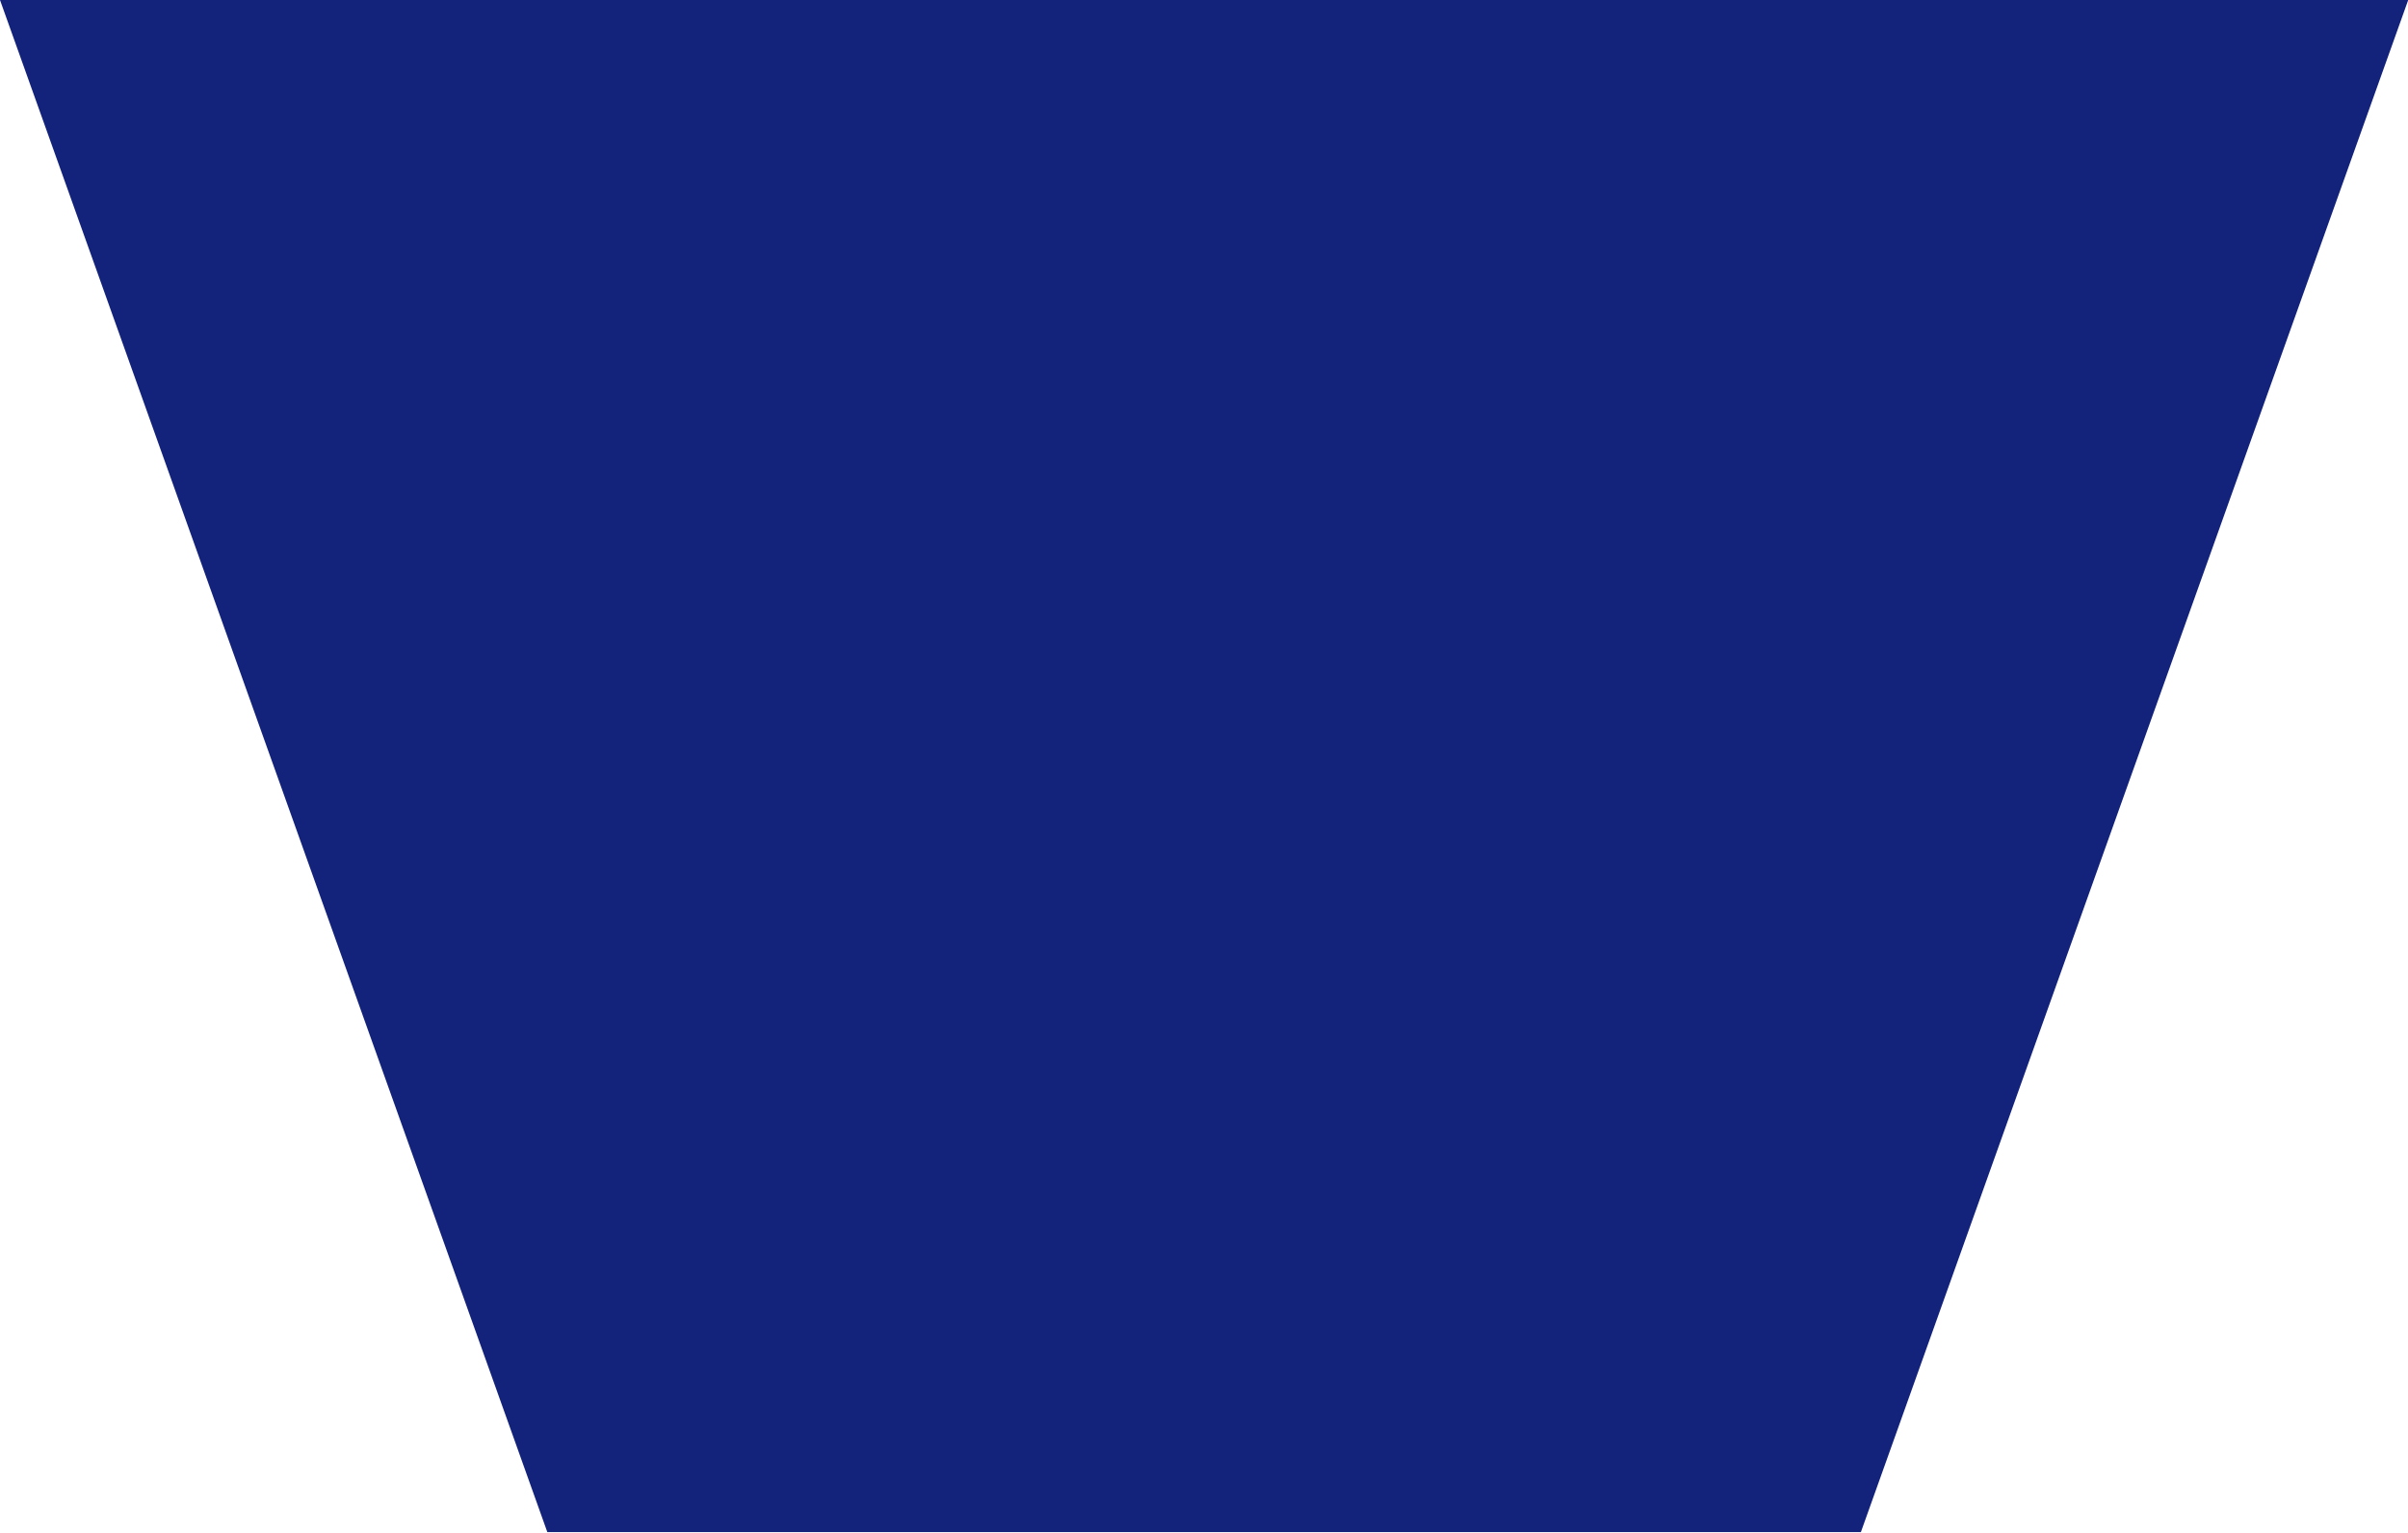
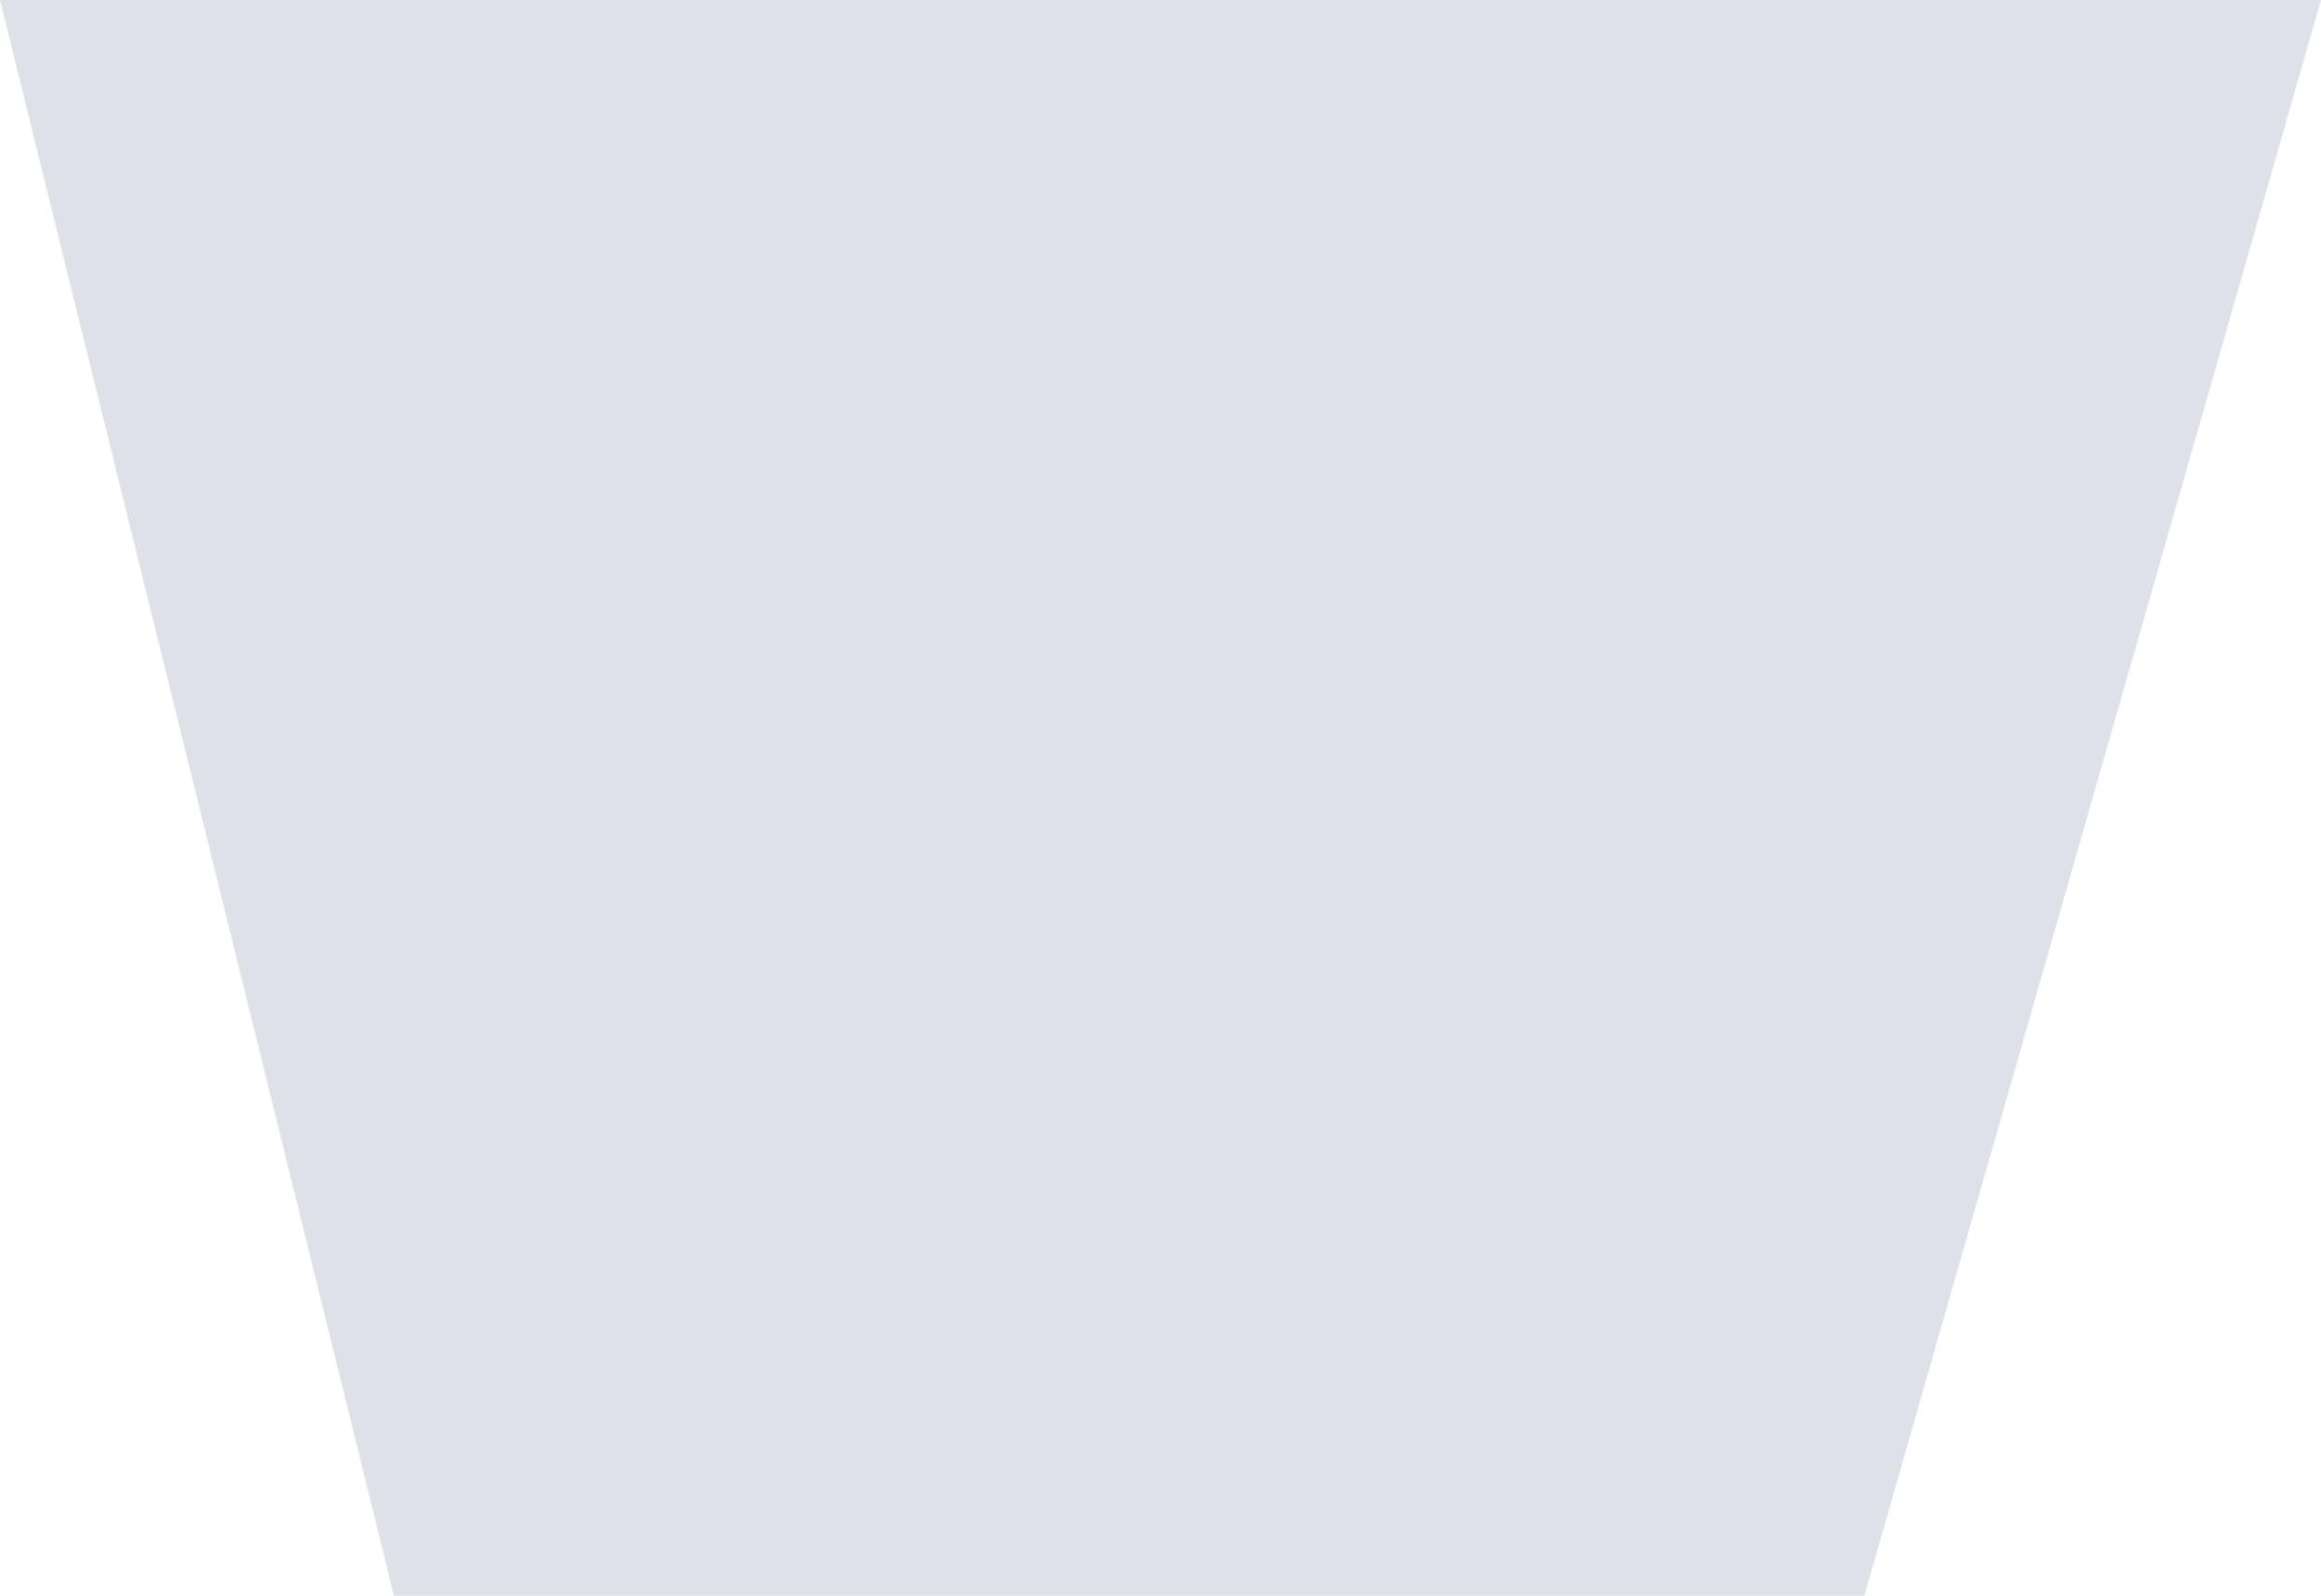
- <svg xmlns="http://www.w3.org/2000/svg" t="1650213114907" class="icon" viewBox="0 0 1609 1024" version="1.1" p-id="9009" width="314.258" height="200">
-   <defs>
-     <style type="text/css">@font-face { font-family: feedback-iconfont; src: url("//at.alicdn.com/t/font_1031158_u69w8yhxdu.woff2?t=1630033759944") format("woff2"), url("//at.alicdn.com/t/font_1031158_u69w8yhxdu.woff?t=1630033759944") format("woff"), url("//at.alicdn.com/t/font_1031158_u69w8yhxdu.ttf?t=1630033759944") format("truetype"); }
- </style>
-   </defs>
-   <path d="M1609.143 0l-365.714 1024H365.714L0 0z" p-id="9010" fill="#13227a" />
+ <svg xmlns="http://www.w3.org/2000/svg" width="16px" height="11px" viewBox="0 0 16 11" version="1.1">
+   <g id="页面-1" stroke="none" stroke-width="1" fill="none" fill-rule="evenodd">
+     <g id="配置/图表样式配置/补充系列设置" transform="translate(-1326, -855)" fill="#DEE1E7" fill-rule="nonzero">
+       <g id="tx-fill-梯形" transform="translate(1334, 860.5) scale(1, -1) translate(-1334, -860.5) translate(1326, 855)">
+         <polygon id="路径" points="16 11 0 11 2.716 0 12.852 0" />
+       </g>
+     </g>
+   </g>
</svg>
